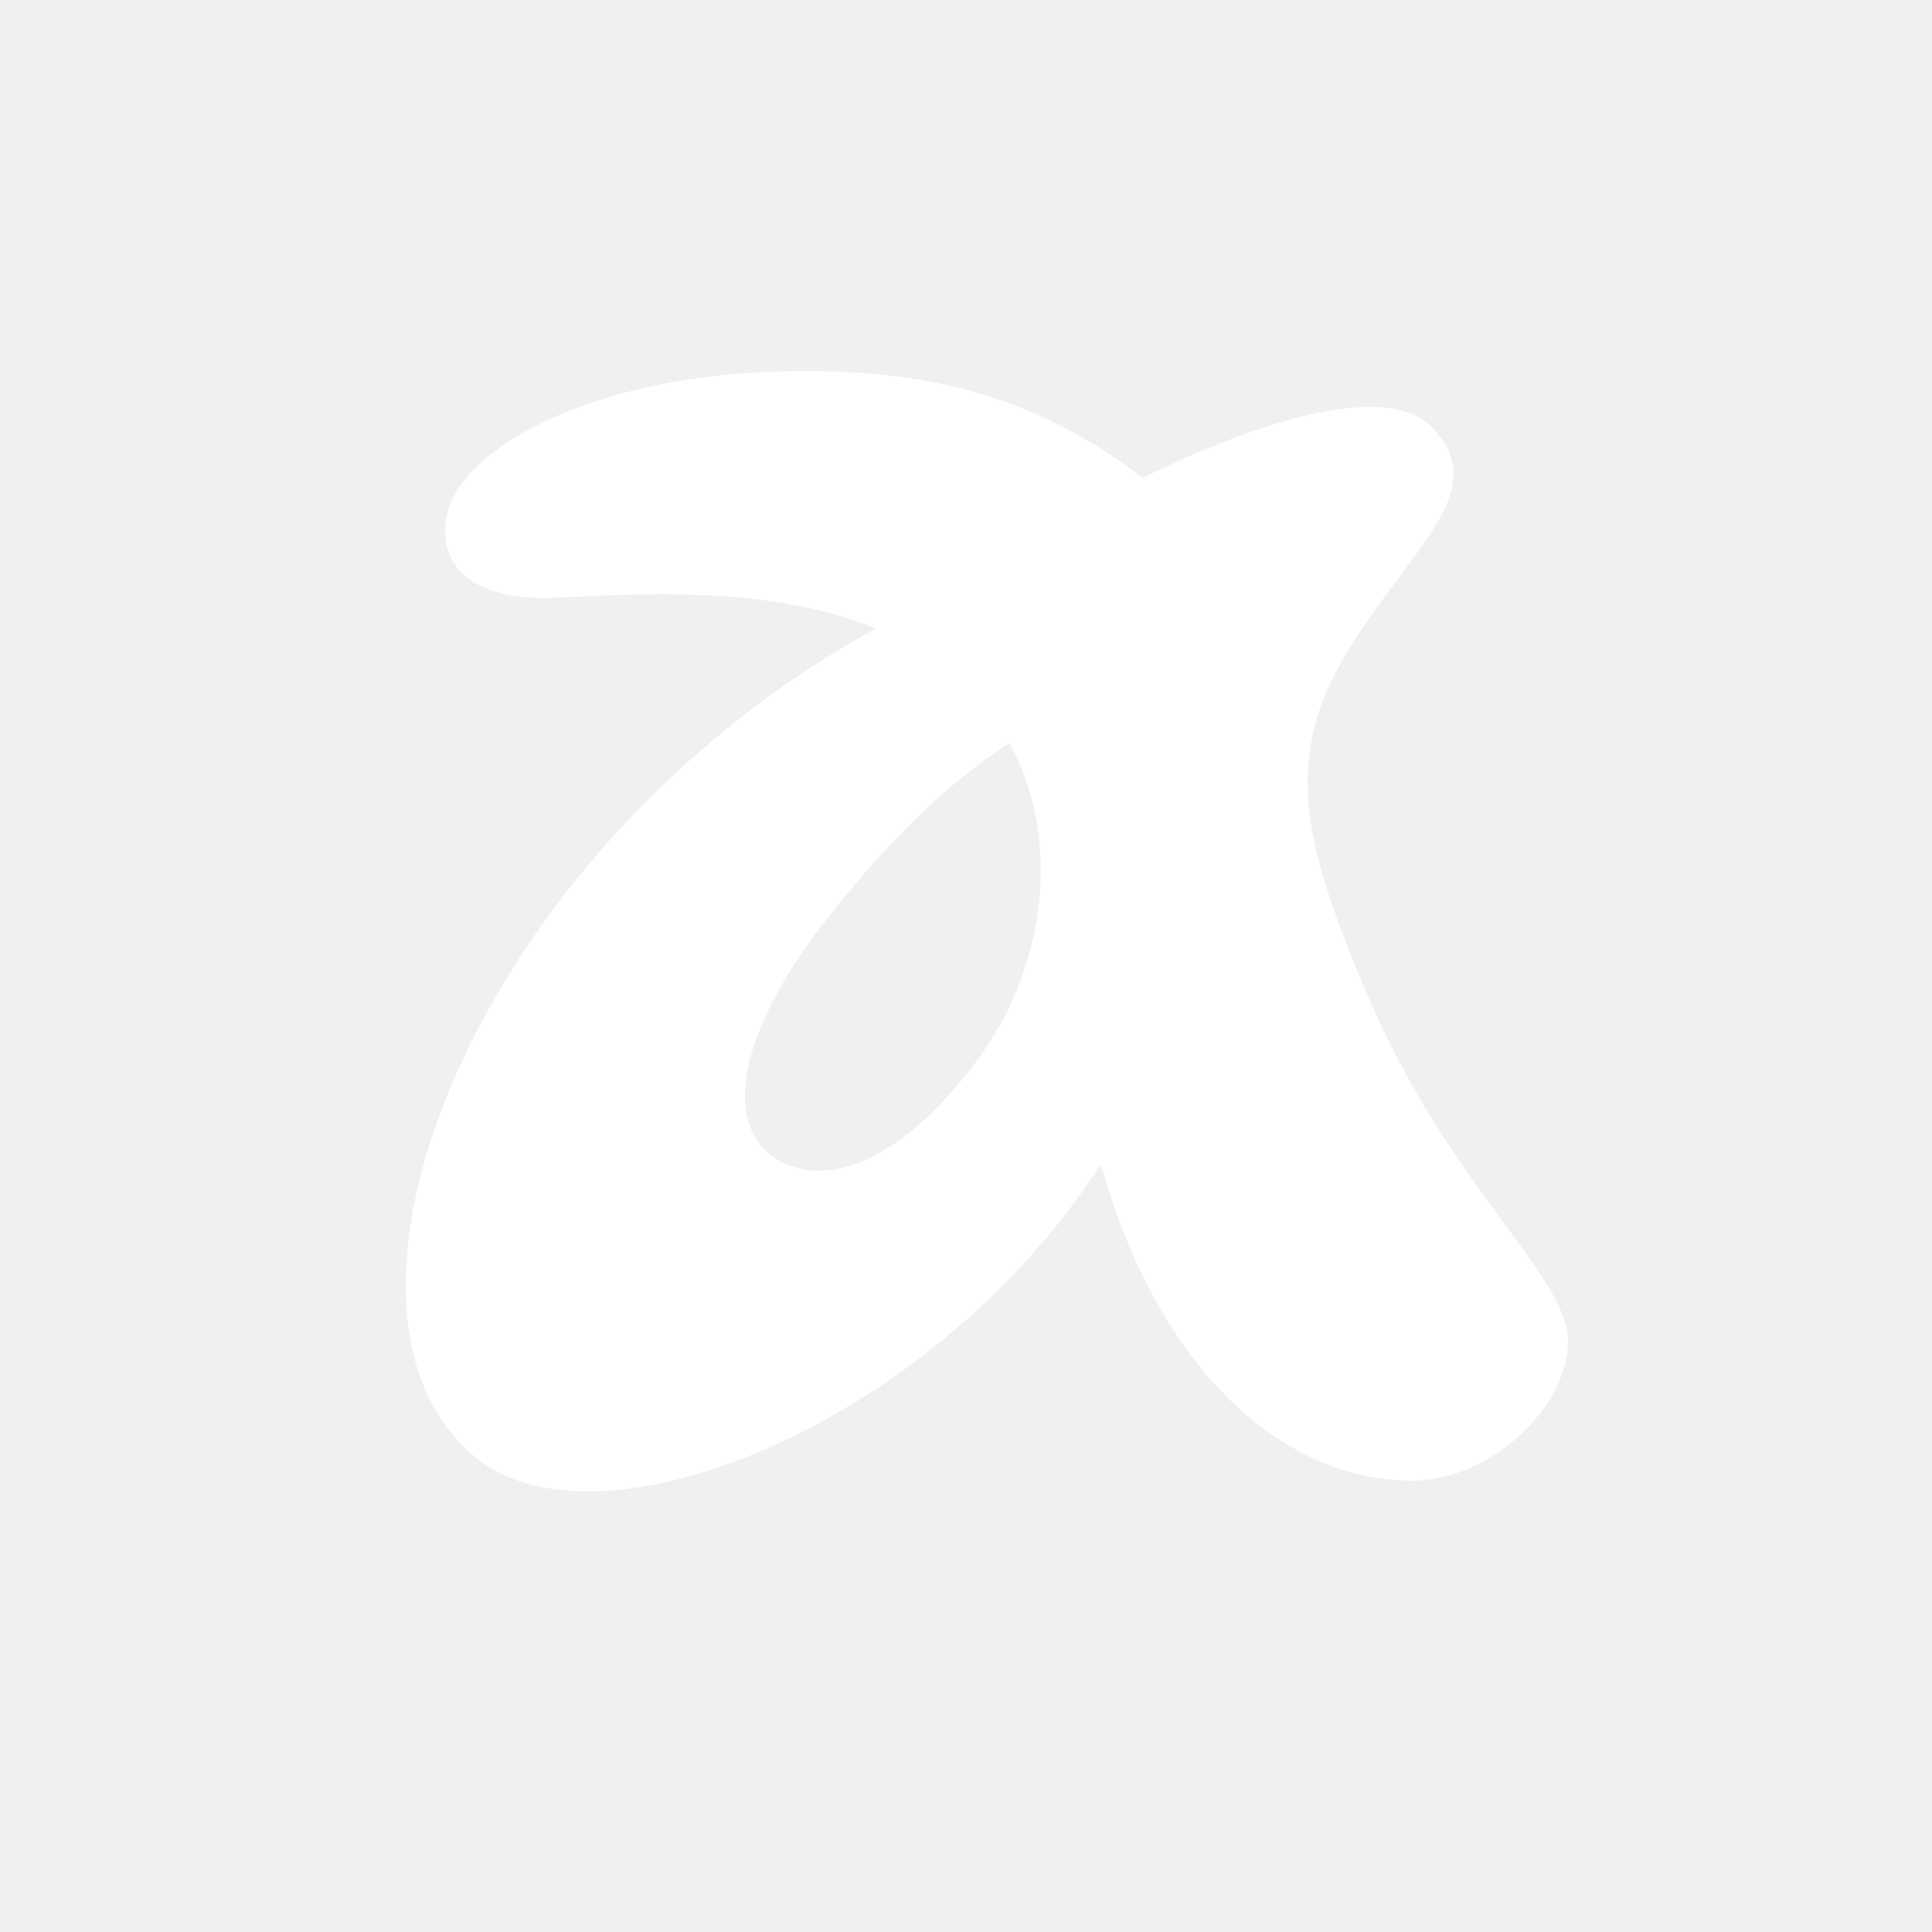
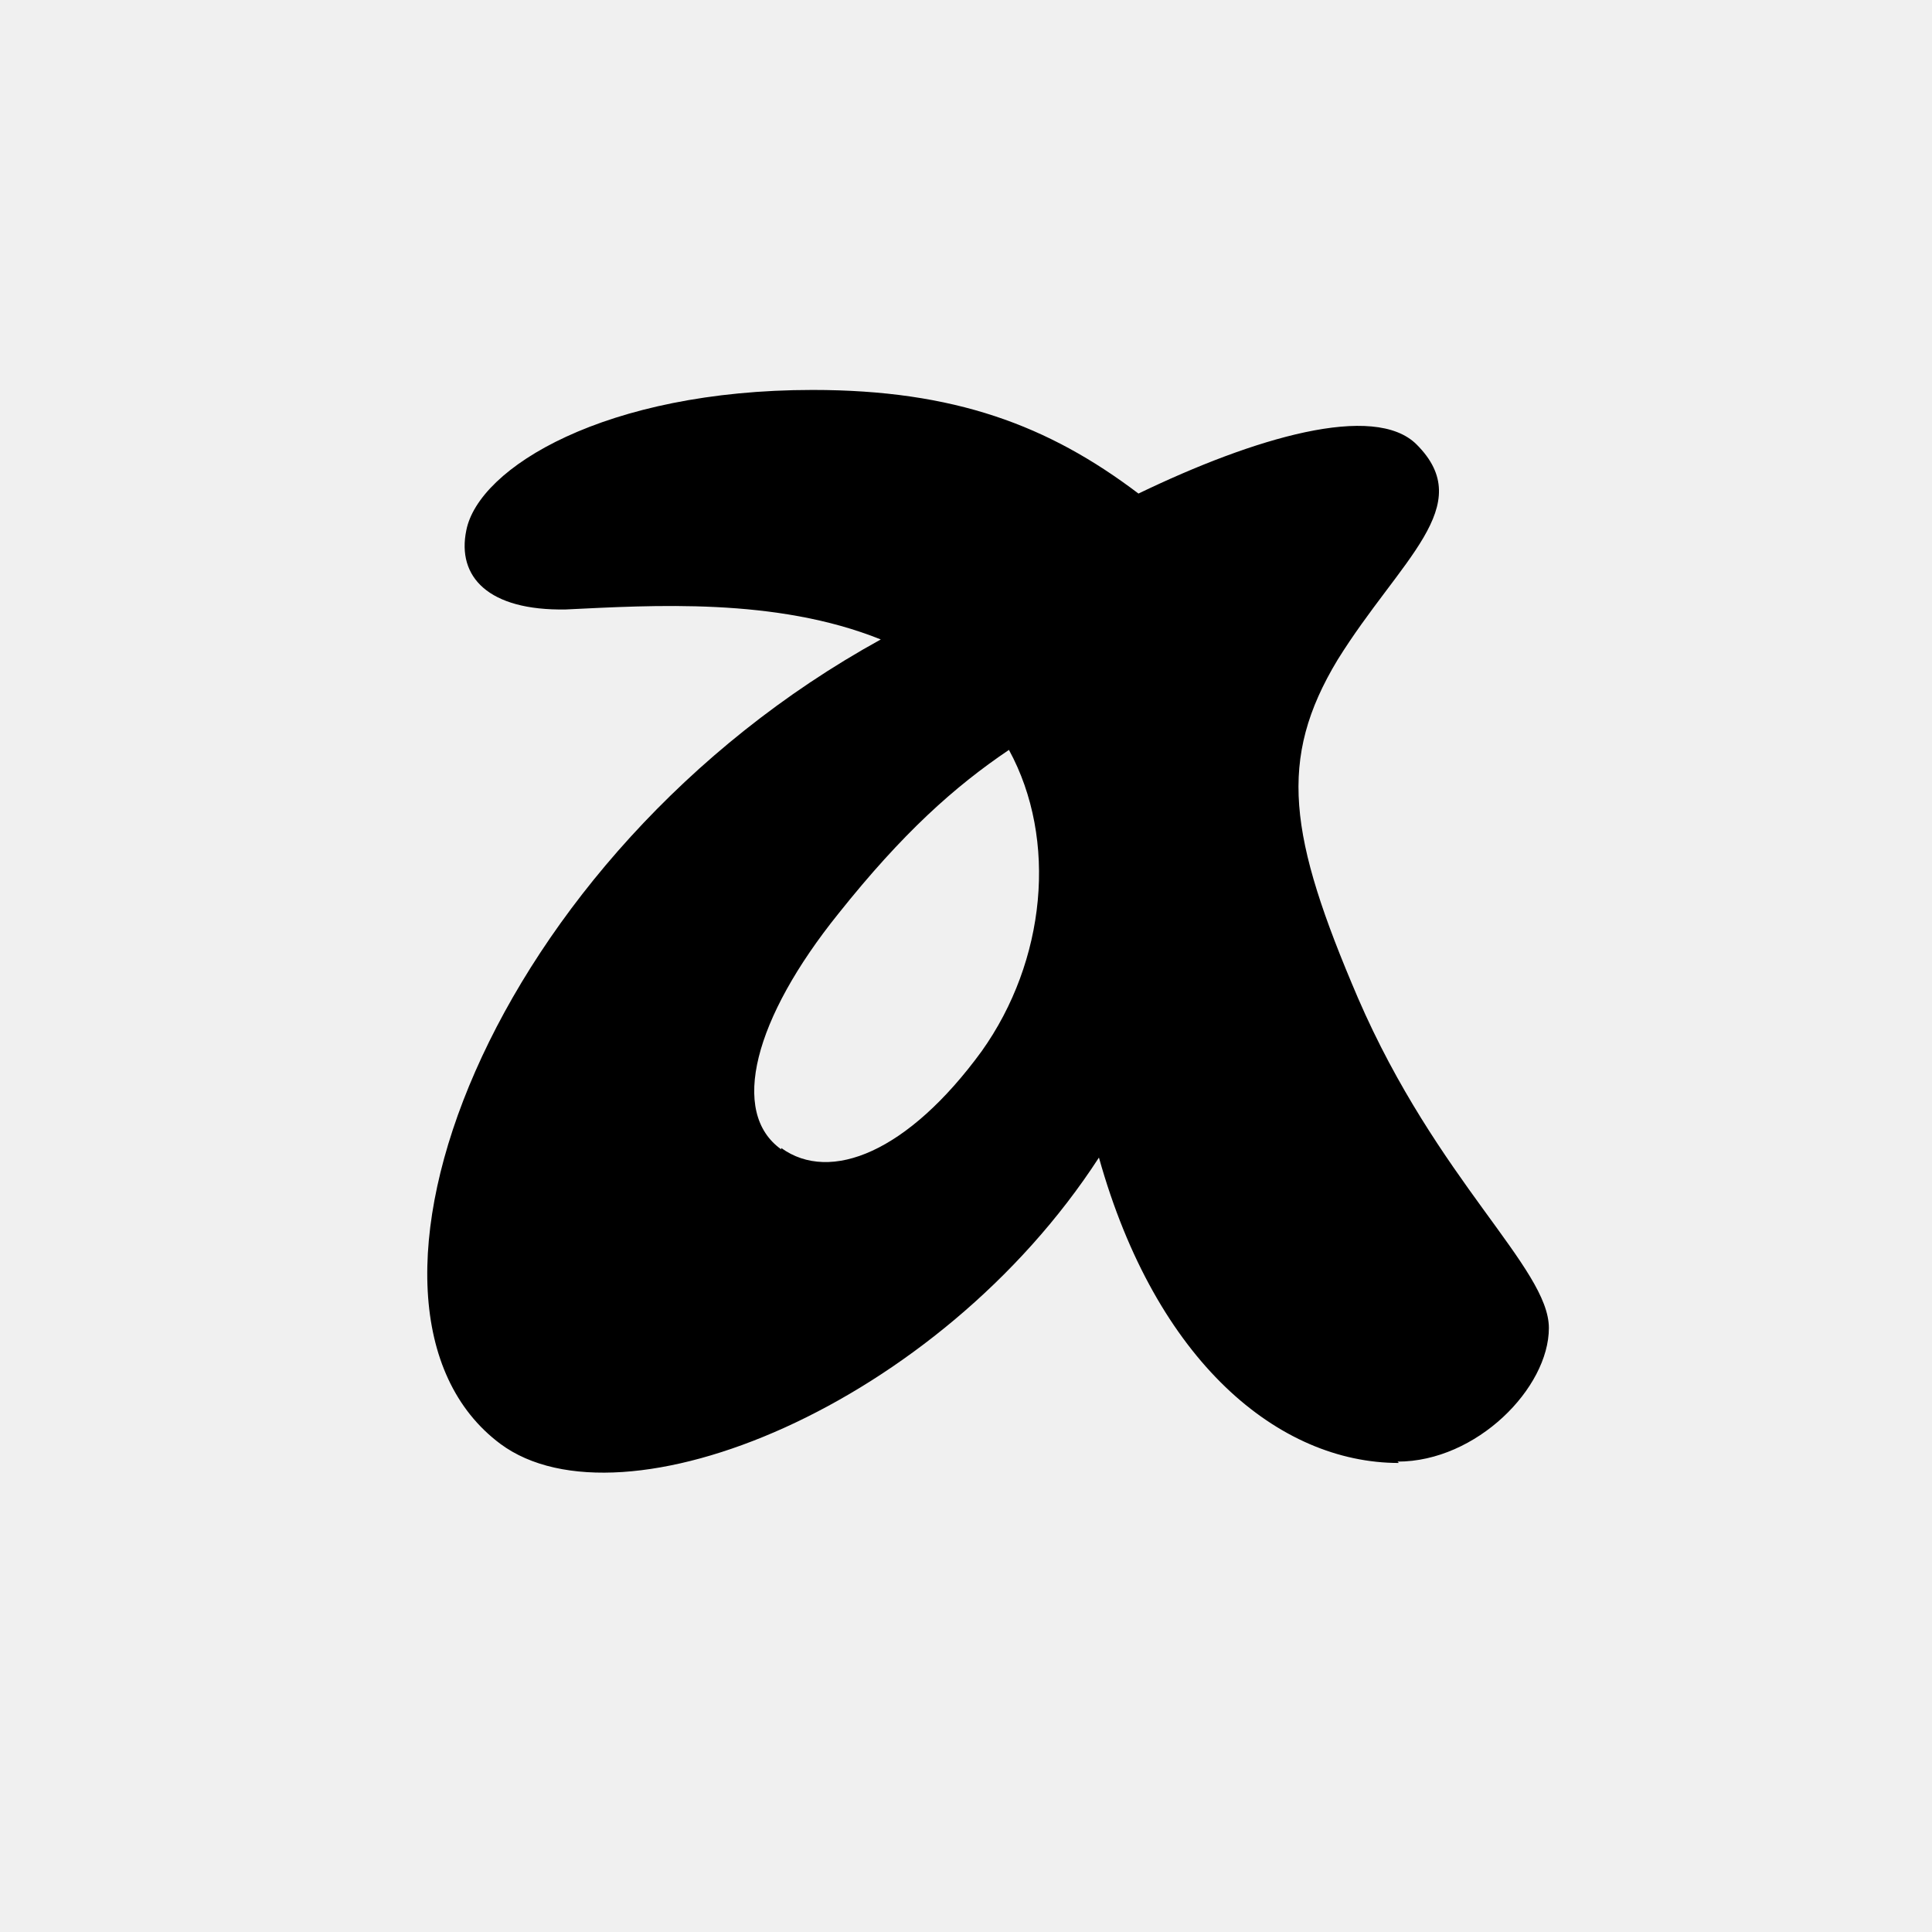
- <svg xmlns="http://www.w3.org/2000/svg" width="141.73px" height="141.73px" x="0px" y="0px" viewBox="0 0 141.73 141.73" enable-background="new 0 0 141.73 141.73">
-   <path fill="#fff" d="M103.56 108.62c6.01 0 11.47-5.6 11.47-10.21 0-4.76-8.54-11.2-14.55-25.04-5.32-12.3-6.16-18.18-1.54-25.73 4.76-7.7 10.63-11.75 6.02-16.37-3.22-3.21-12.31-.56-21.12 3.78-6.86-5.17-13.99-7.83-24.76-7.83-15.8 0-25.45 5.87-26.3 10.63-.69 3.5 1.68 6.15 7.56 6.01 6.57-.28 15.95-.98 23.92 2.24-29.8 16.36-42.8 50.77-28.96 61.12 9.24 6.85 33.3-2.94 45.46-21.82 4.33 15.53 13.7 23.22 22.8 23.22M56.7 84.84c-3.91-2.8-2.1-9.93 4.34-17.9 4.9-6.15 8.81-9.65 13-12.45 3.78 6.85 2.8 16.08-2.1 22.94-5.58 7.7-11.46 10.07-15.24 7.41" />
+ <svg xmlns="http://www.w3.org/2000/svg" id="Layer_1" version="1.1" viewBox="0 0 141.7 141.7">
+   <path d="M102.5,107.2c5.8,0,11.1-5.4,11.1-9.8s-8.2-10.8-14-24.2c-5.1-11.9-5.9-17.5-1.5-24.8,4.6-7.4,10.3-11.3,5.8-15.8-3.1-3.1-11.9-.5-20.4,3.6-6.6-5-13.5-7.6-23.9-7.6-15.2,0-24.5,5.7-25.4,10.3-.7,3.4,1.6,5.9,7.3,5.8,6.3-.3,15.4-.9,23.1,2.2-28.7,15.8-41.3,49-27.9,59,8.9,6.6,32.1-2.8,43.9-21,4.2,15,13.2,22.4,22,22.4M57.3,84.3c-3.8-2.7-2-9.6,4.2-17.3,4.7-5.9,8.5-9.3,12.5-12,3.6,6.6,2.7,15.5-2,22.1-5.4,7.4-11.1,9.7-14.7,7.1" />
</svg>
